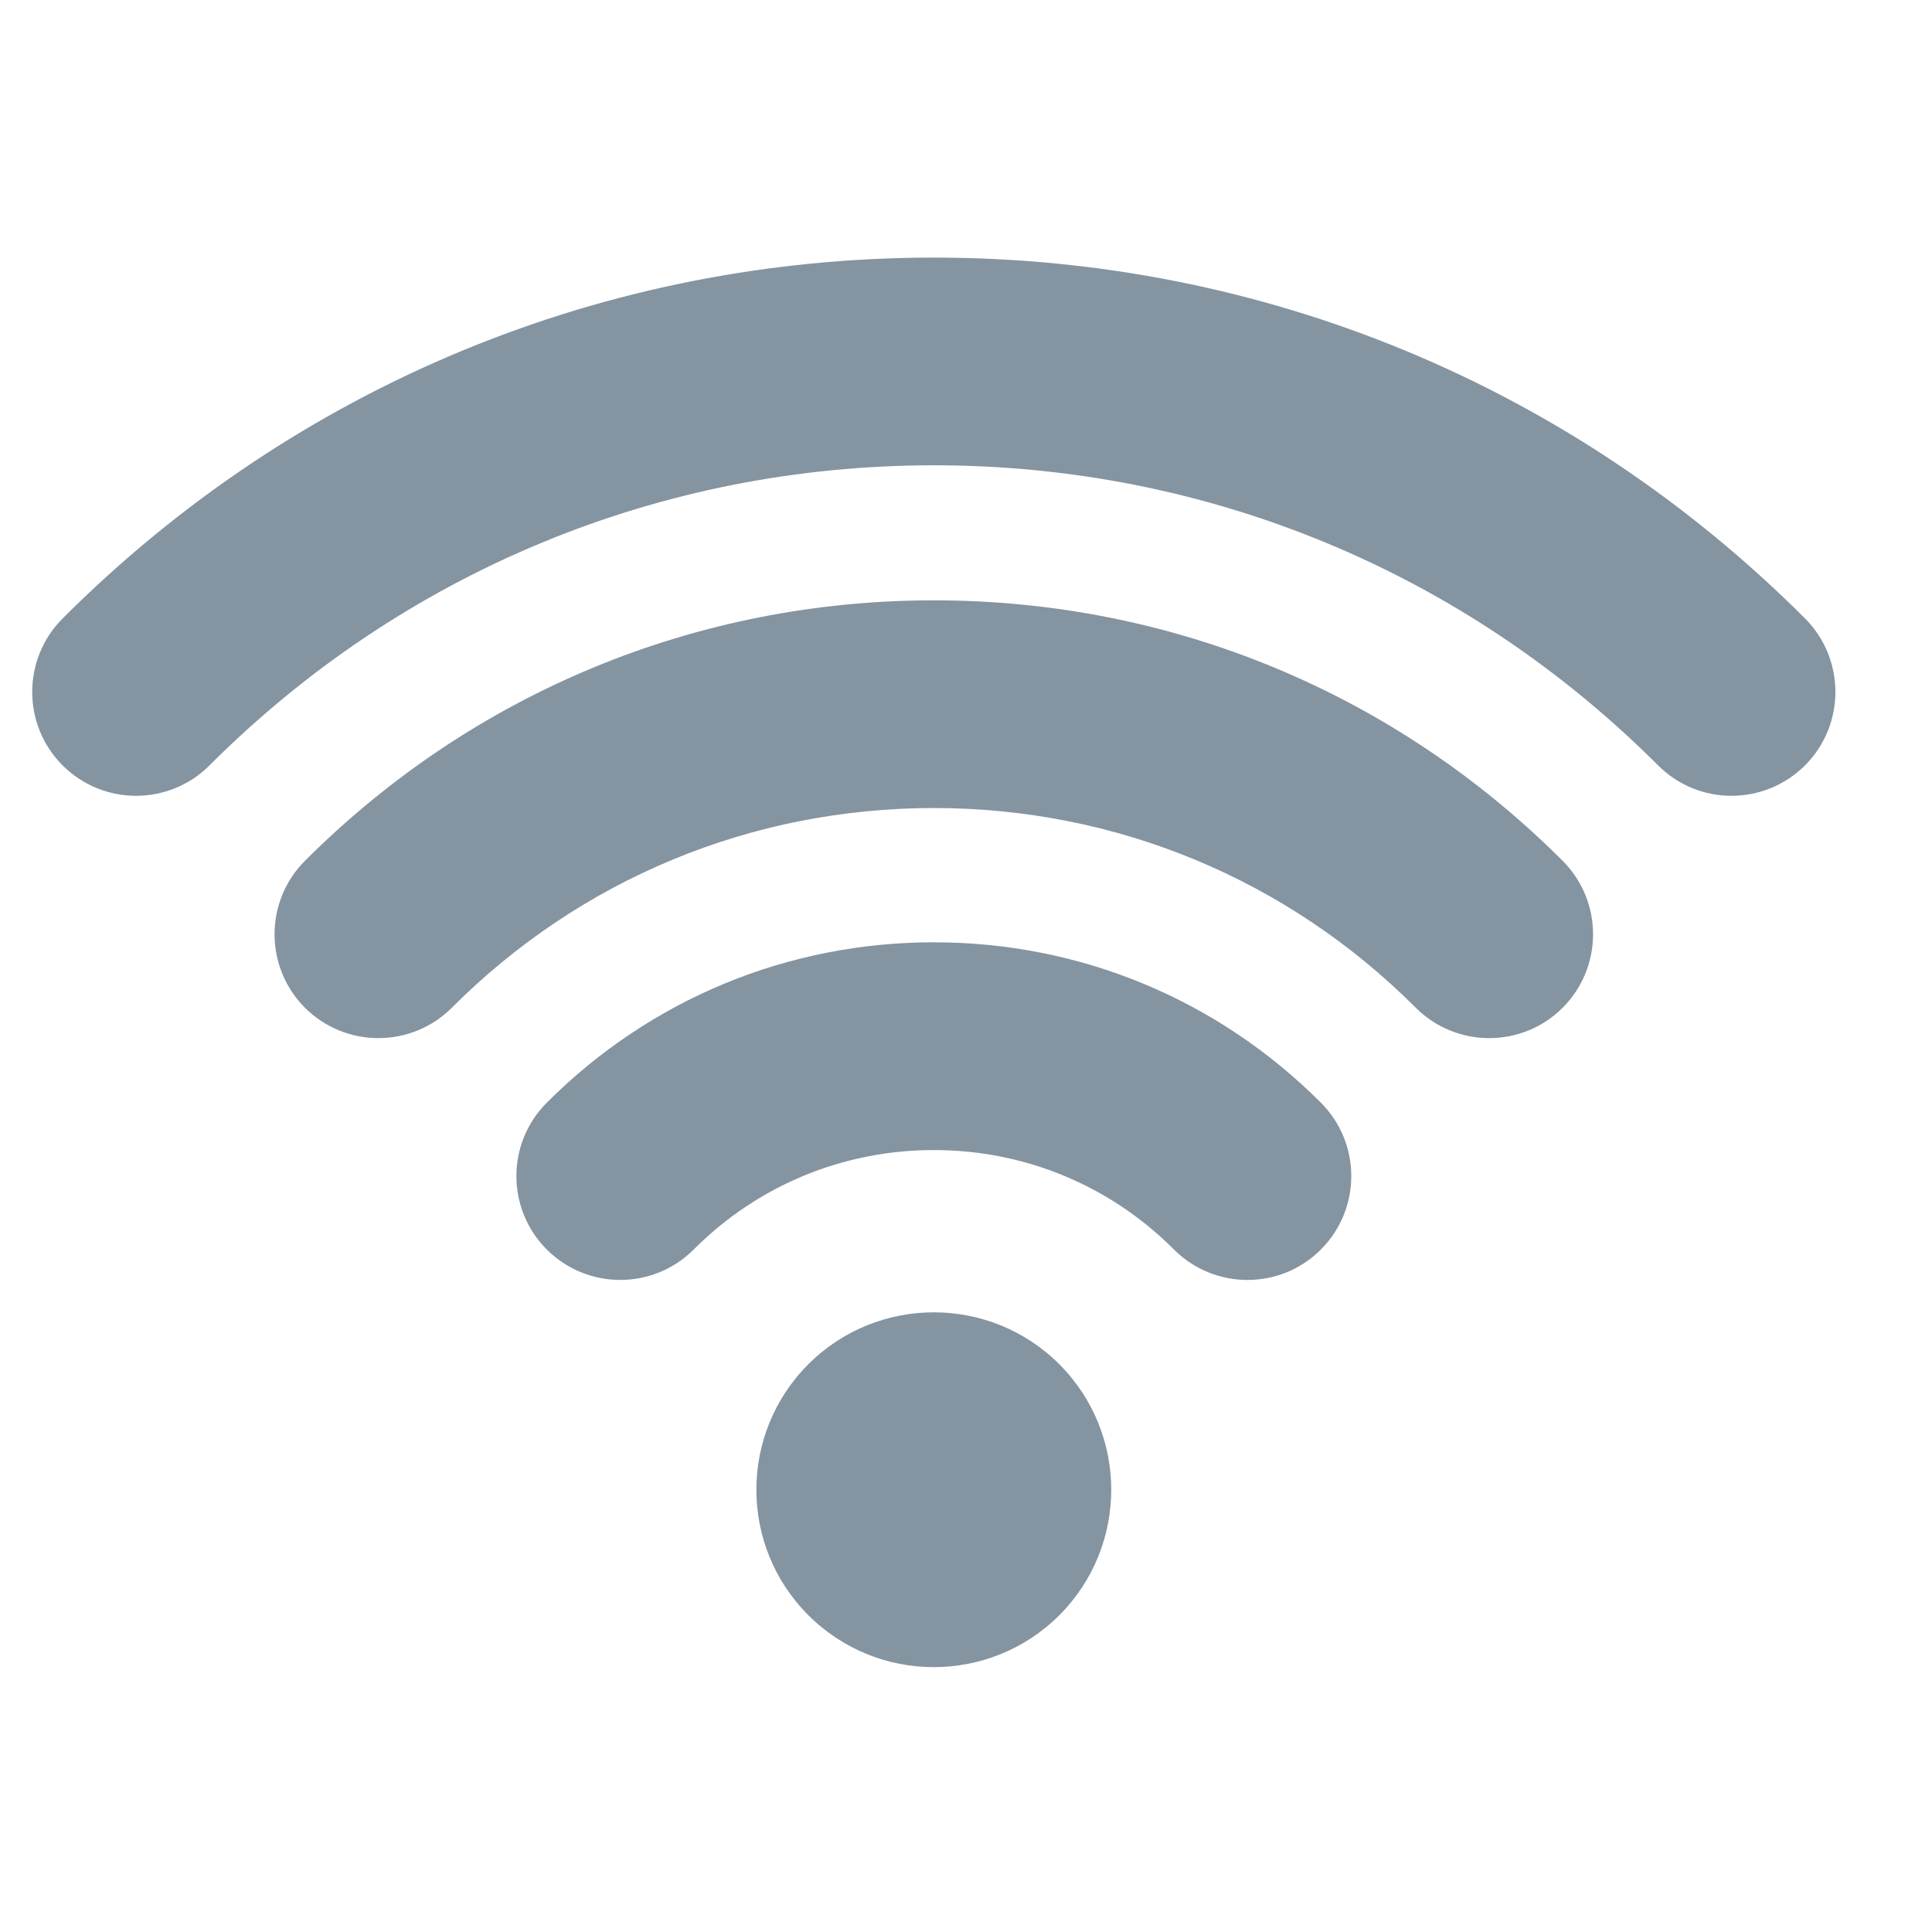
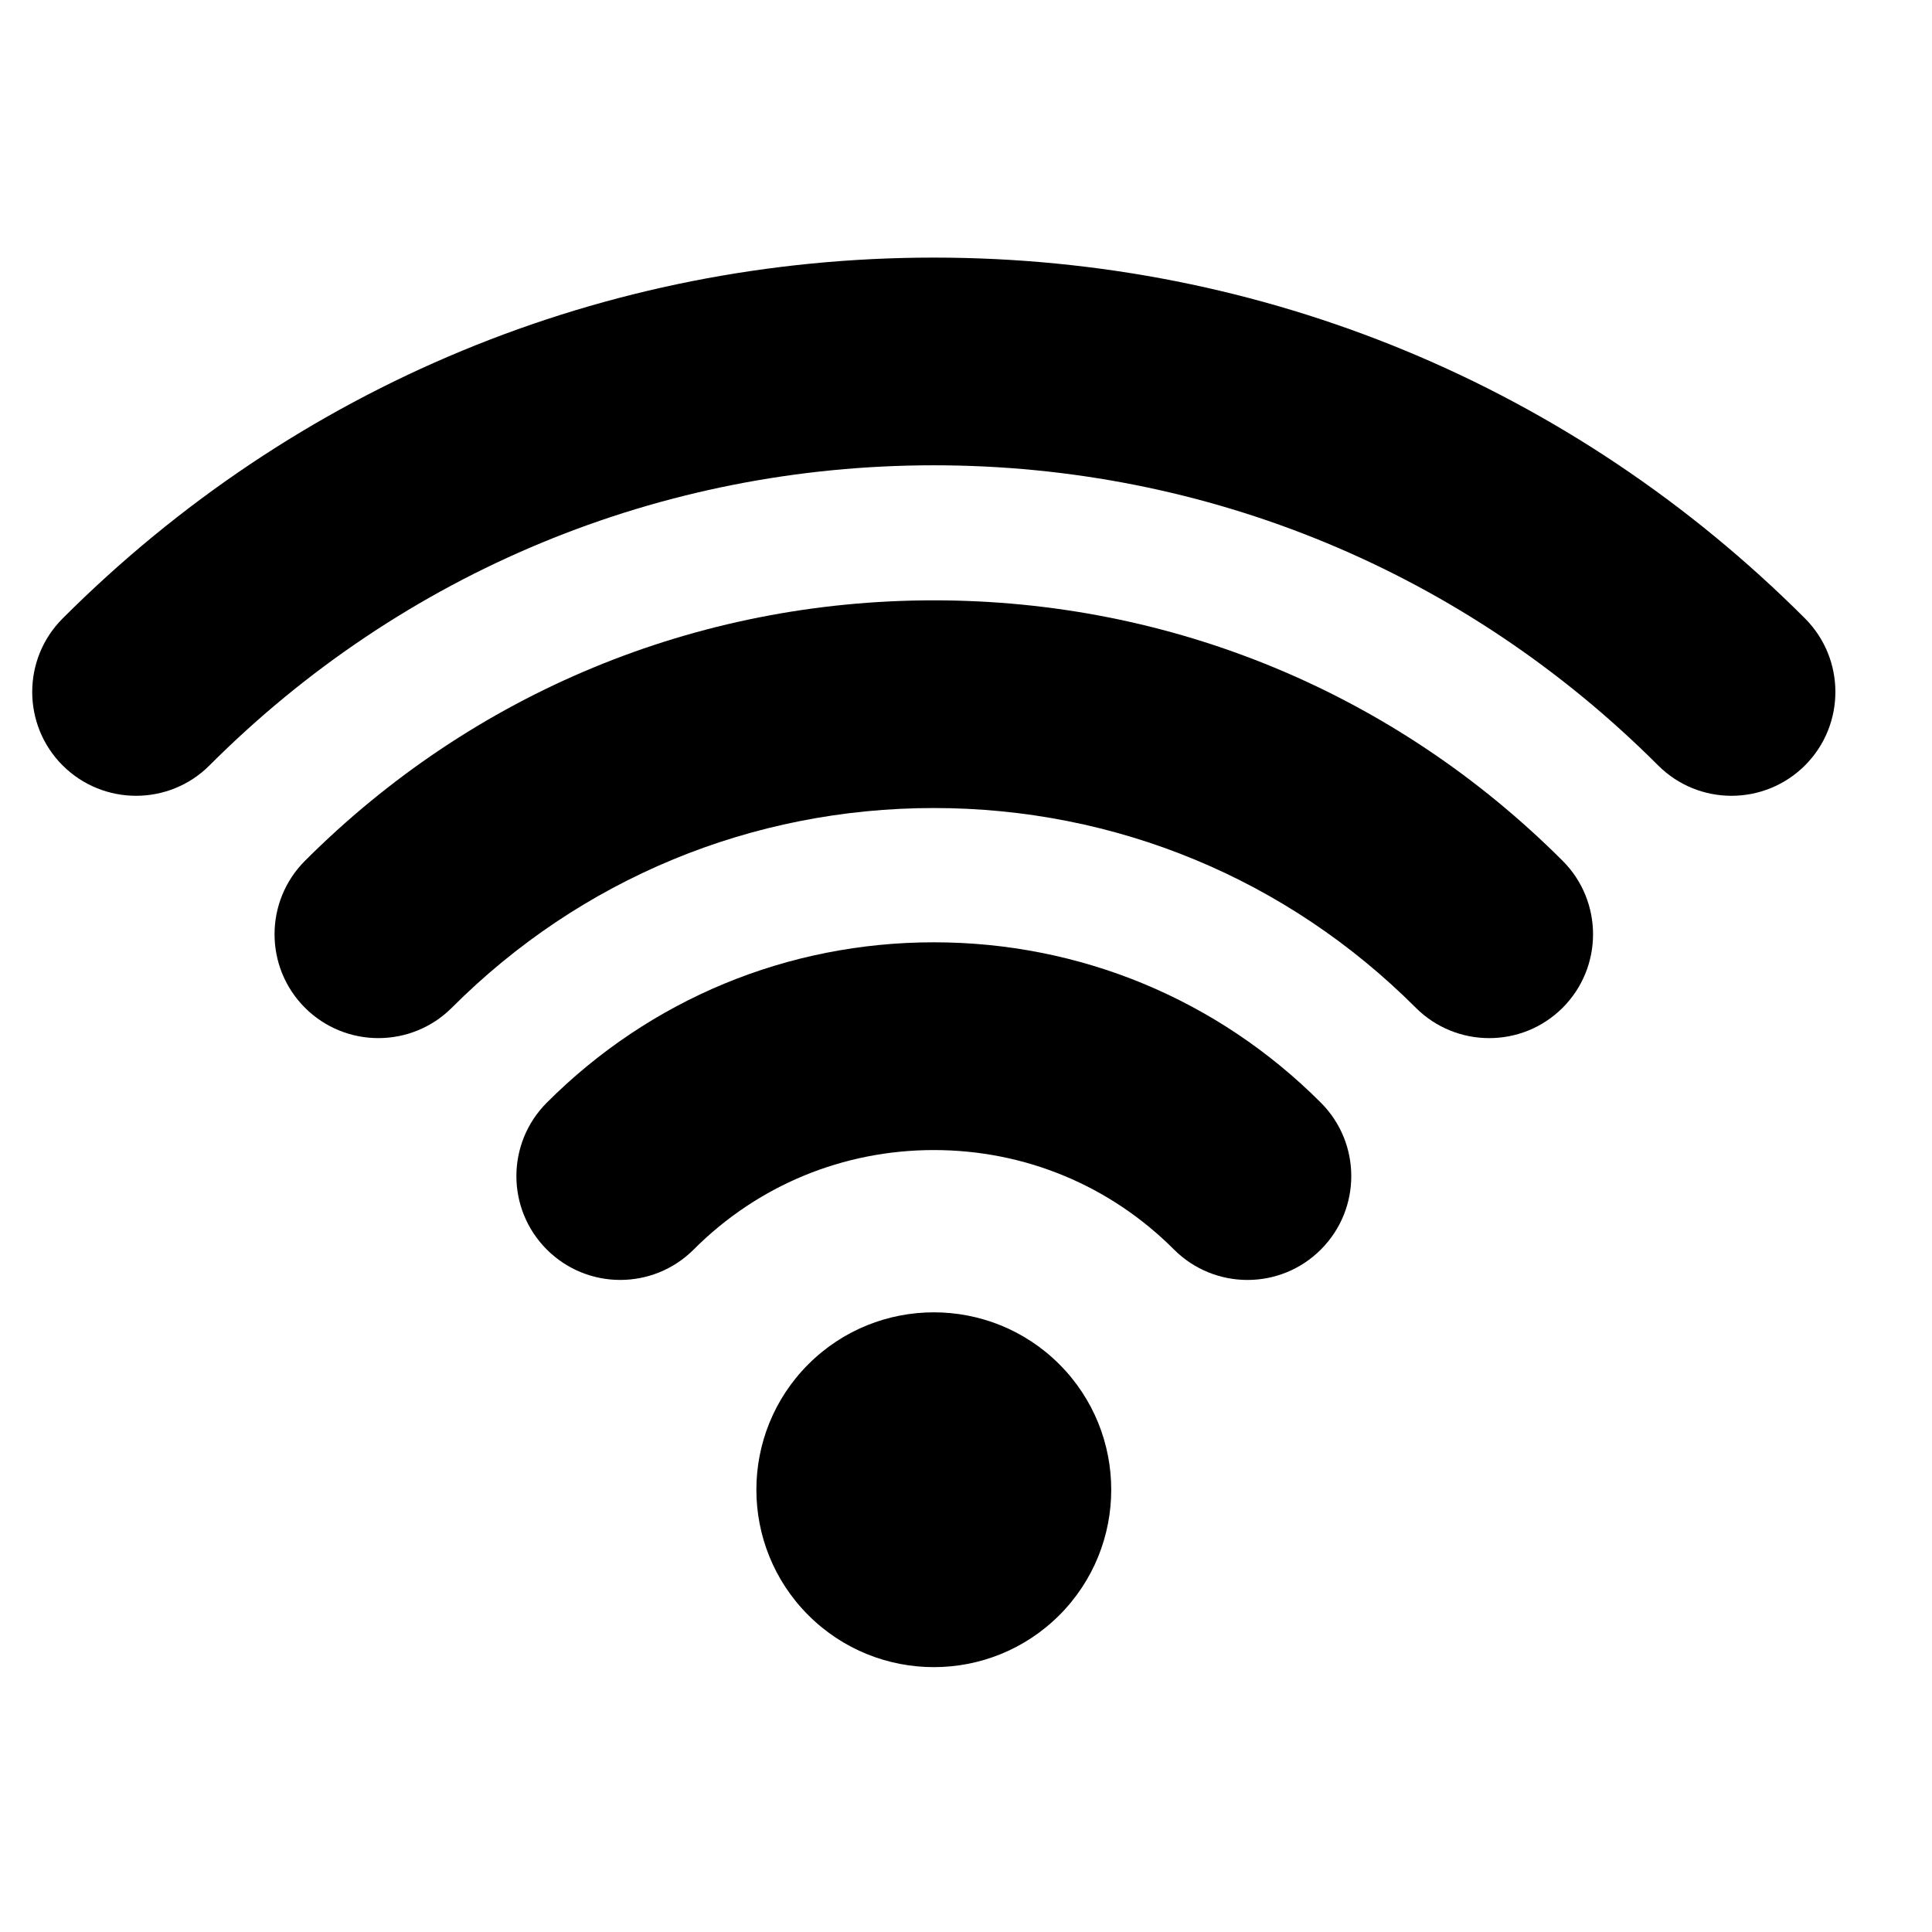
- <svg xmlns="http://www.w3.org/2000/svg" width="30" height="30" viewBox="0 0 30 30" fill="none">
-   <path d="M12.552 21.184C11.476 22.26 11.476 24.005 12.552 25.081C13.628 26.156 15.373 26.156 16.449 25.081C17.524 24.005 17.524 22.26 16.449 21.184C15.373 20.109 13.628 20.109 12.552 21.184Z" fill="#8494A1" />
-   <path d="M14.501 14.632C12.231 14.632 10.095 15.516 8.491 17.122C7.861 17.752 7.861 18.773 8.491 19.403C9.121 20.032 10.141 20.032 10.771 19.403C11.766 18.406 13.091 17.858 14.501 17.858C15.91 17.858 17.235 18.406 18.23 19.403C18.545 19.718 18.959 19.875 19.37 19.875C19.784 19.875 20.195 19.718 20.51 19.403C21.14 18.773 21.14 17.752 20.51 17.122C18.906 15.516 16.77 14.632 14.501 14.632Z" fill="#8494A1" />
-   <path d="M14.501 9.322C10.811 9.322 7.343 10.759 4.735 13.367C4.106 13.997 4.106 15.018 4.735 15.648C5.365 16.277 6.386 16.277 7.016 15.648C9.014 13.648 11.673 12.547 14.5 12.547C17.327 12.547 19.985 13.648 21.984 15.648C22.299 15.963 22.713 16.12 23.124 16.12C23.538 16.12 23.95 15.963 24.265 15.648C24.894 15.018 24.894 13.997 24.265 13.367C21.657 10.759 18.19 9.322 14.501 9.322Z" fill="#8494A1" />
-   <path d="M28.029 9.604C24.416 5.99 19.612 4 14.501 4C9.389 4 4.585 5.99 0.972 9.604C0.343 10.234 0.343 11.255 0.972 11.885C1.288 12.2 1.7 12.357 2.113 12.357C2.525 12.357 2.939 12.2 3.253 11.885C6.257 8.88 10.252 7.225 14.501 7.225C18.749 7.225 22.743 8.88 25.747 11.885C26.377 12.515 27.397 12.514 28.028 11.885C28.657 11.255 28.657 10.234 28.029 9.604Z" fill="#8494A1" />
+ <svg xmlns="http://www.w3.org/2000/svg" width="30" height="30" viewBox="0 0 30 30">
+   <path d="M12.552 21.184C11.476 22.26 11.476 24.005 12.552 25.081C13.628 26.156 15.373 26.156 16.449 25.081C17.524 24.005 17.524 22.26 16.449 21.184C15.373 20.109 13.628 20.109 12.552 21.184Z" />
+   <path d="M14.501 14.632C12.231 14.632 10.095 15.516 8.491 17.122C7.861 17.752 7.861 18.773 8.491 19.403C9.121 20.032 10.141 20.032 10.771 19.403C11.766 18.406 13.091 17.858 14.501 17.858C15.91 17.858 17.235 18.406 18.23 19.403C18.545 19.718 18.959 19.875 19.37 19.875C19.784 19.875 20.195 19.718 20.51 19.403C21.14 18.773 21.14 17.752 20.51 17.122C18.906 15.516 16.77 14.632 14.501 14.632Z" />
+   <path d="M14.501 9.322C10.811 9.322 7.343 10.759 4.735 13.367C4.106 13.997 4.106 15.018 4.735 15.648C5.365 16.277 6.386 16.277 7.016 15.648C9.014 13.648 11.673 12.547 14.5 12.547C17.327 12.547 19.985 13.648 21.984 15.648C22.299 15.963 22.713 16.12 23.124 16.12C23.538 16.12 23.95 15.963 24.265 15.648C24.894 15.018 24.894 13.997 24.265 13.367C21.657 10.759 18.19 9.322 14.501 9.322Z" />
+   <path d="M28.029 9.604C24.416 5.99 19.612 4 14.501 4C9.389 4 4.585 5.99 0.972 9.604C0.343 10.234 0.343 11.255 0.972 11.885C1.288 12.2 1.7 12.357 2.113 12.357C2.525 12.357 2.939 12.2 3.253 11.885C6.257 8.88 10.252 7.225 14.501 7.225C18.749 7.225 22.743 8.88 25.747 11.885C26.377 12.515 27.397 12.514 28.028 11.885C28.657 11.255 28.657 10.234 28.029 9.604Z" />
</svg>
